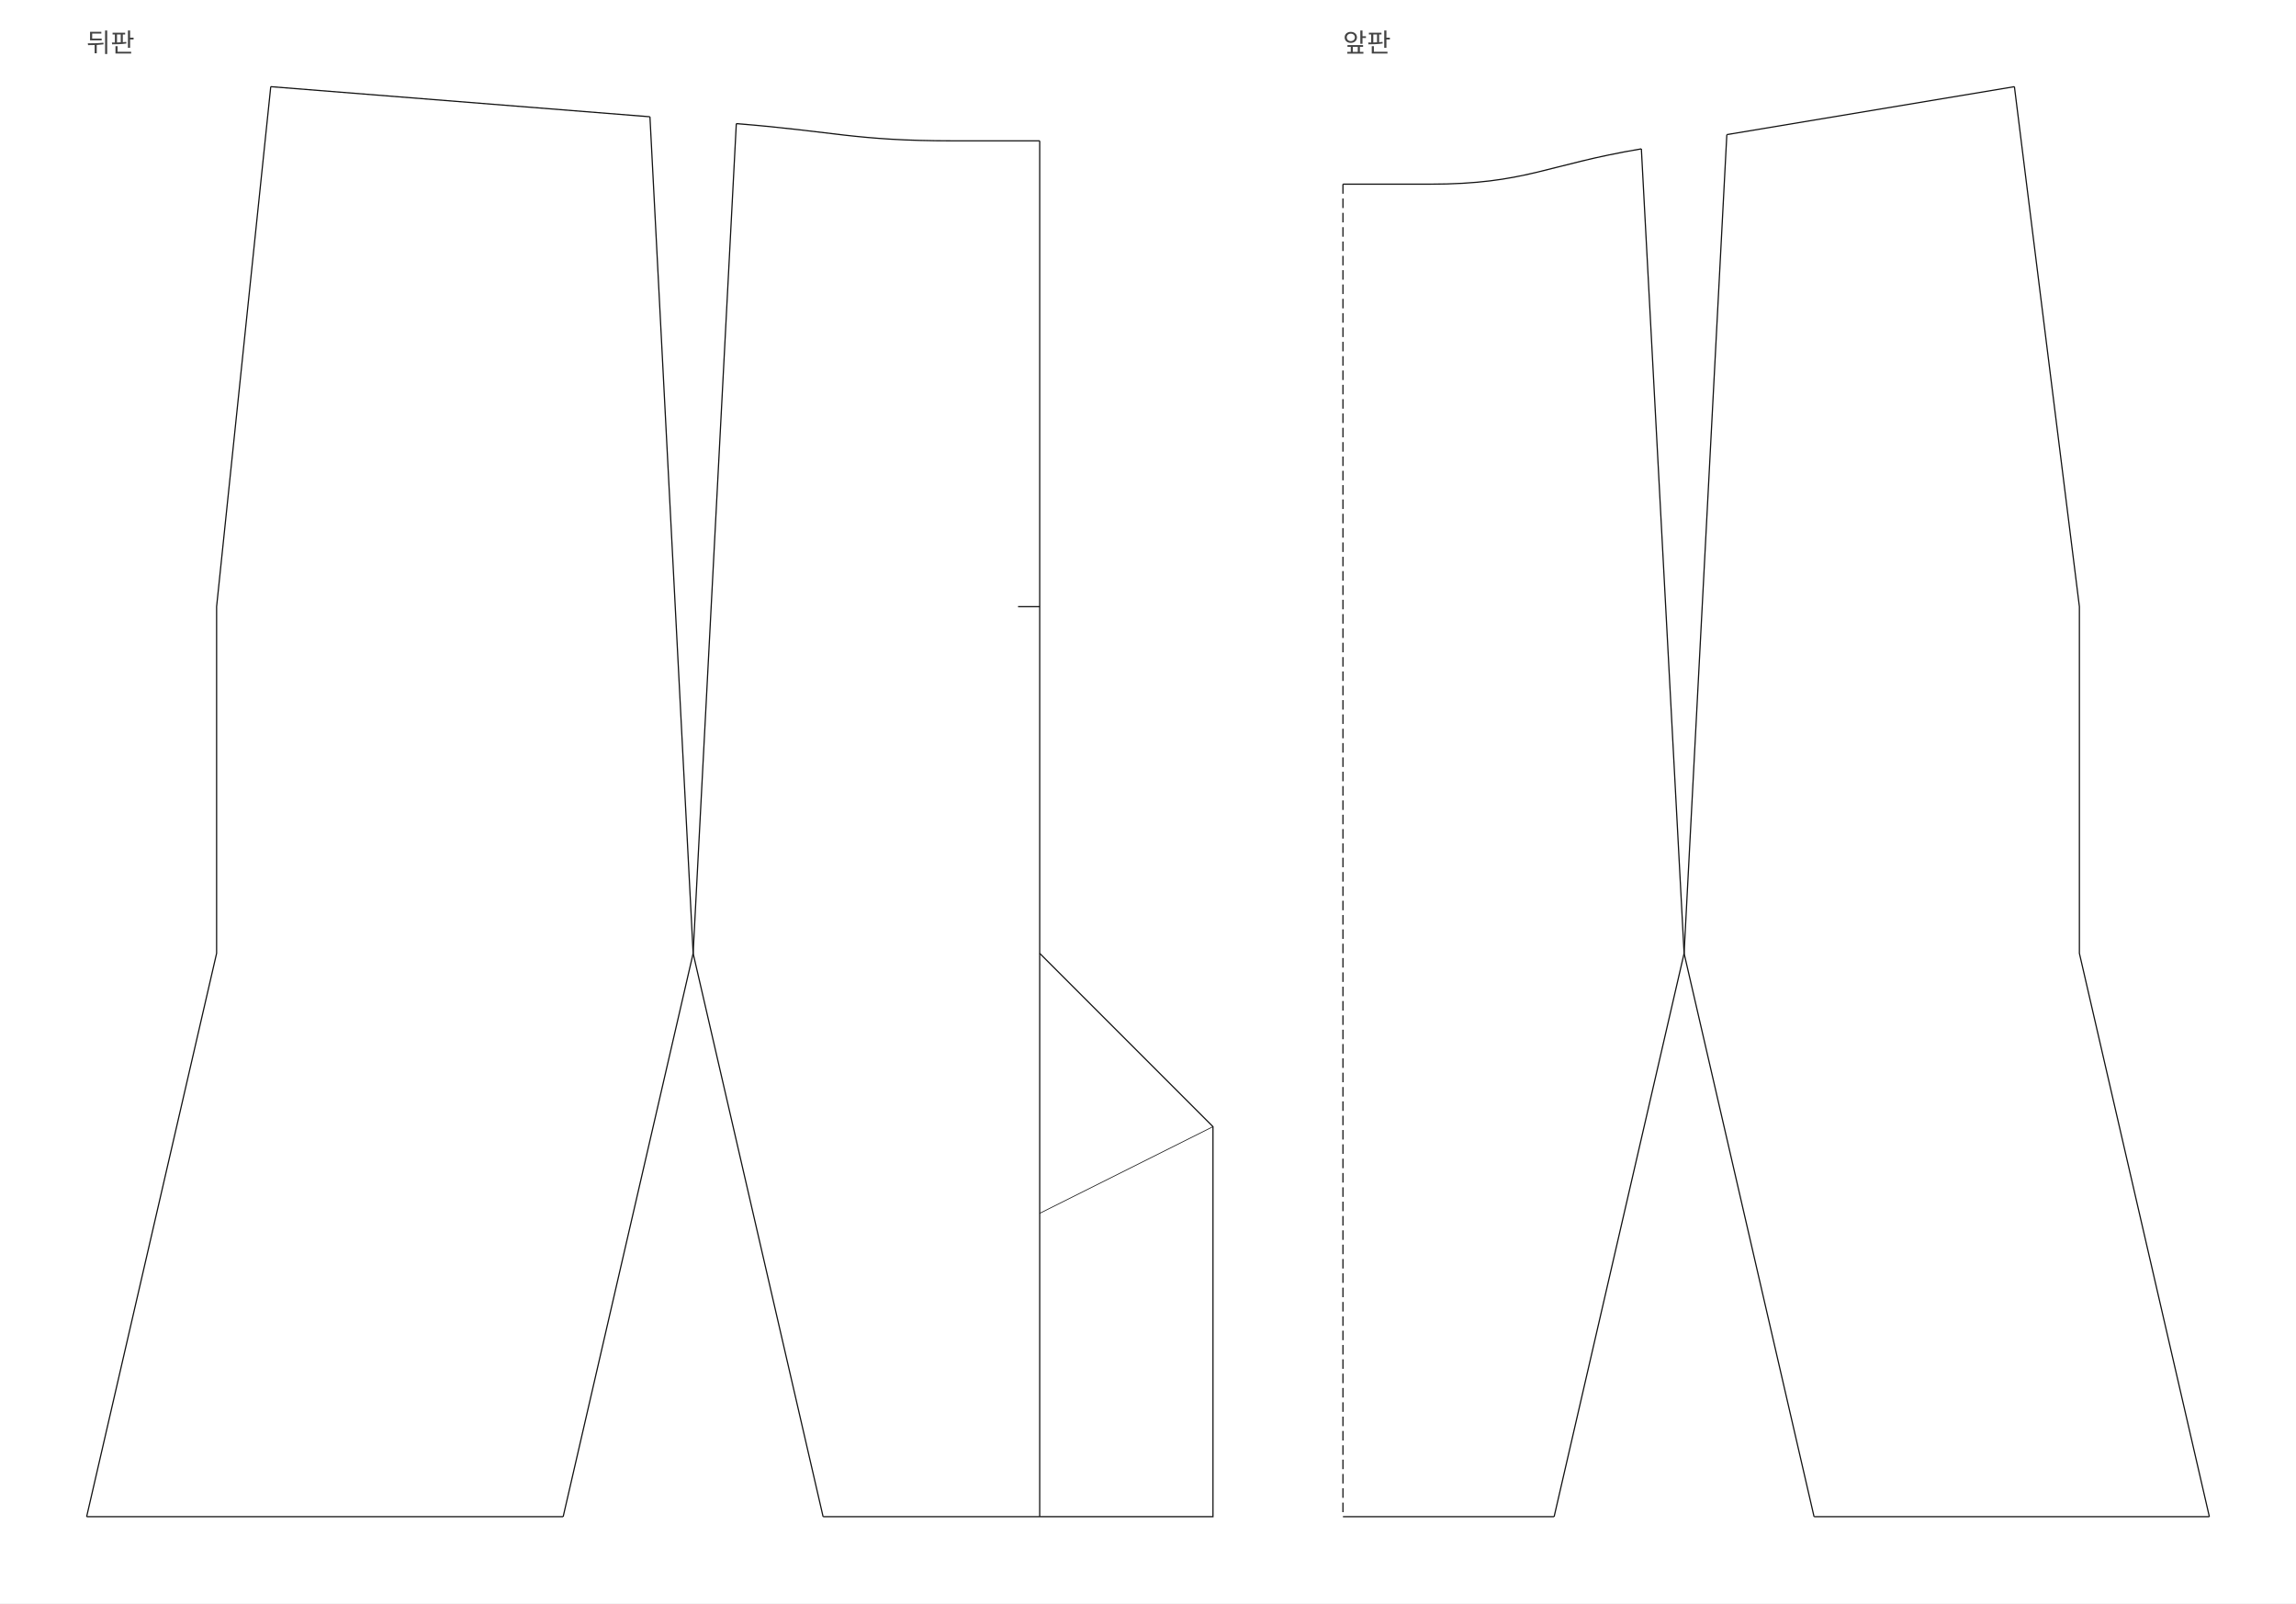
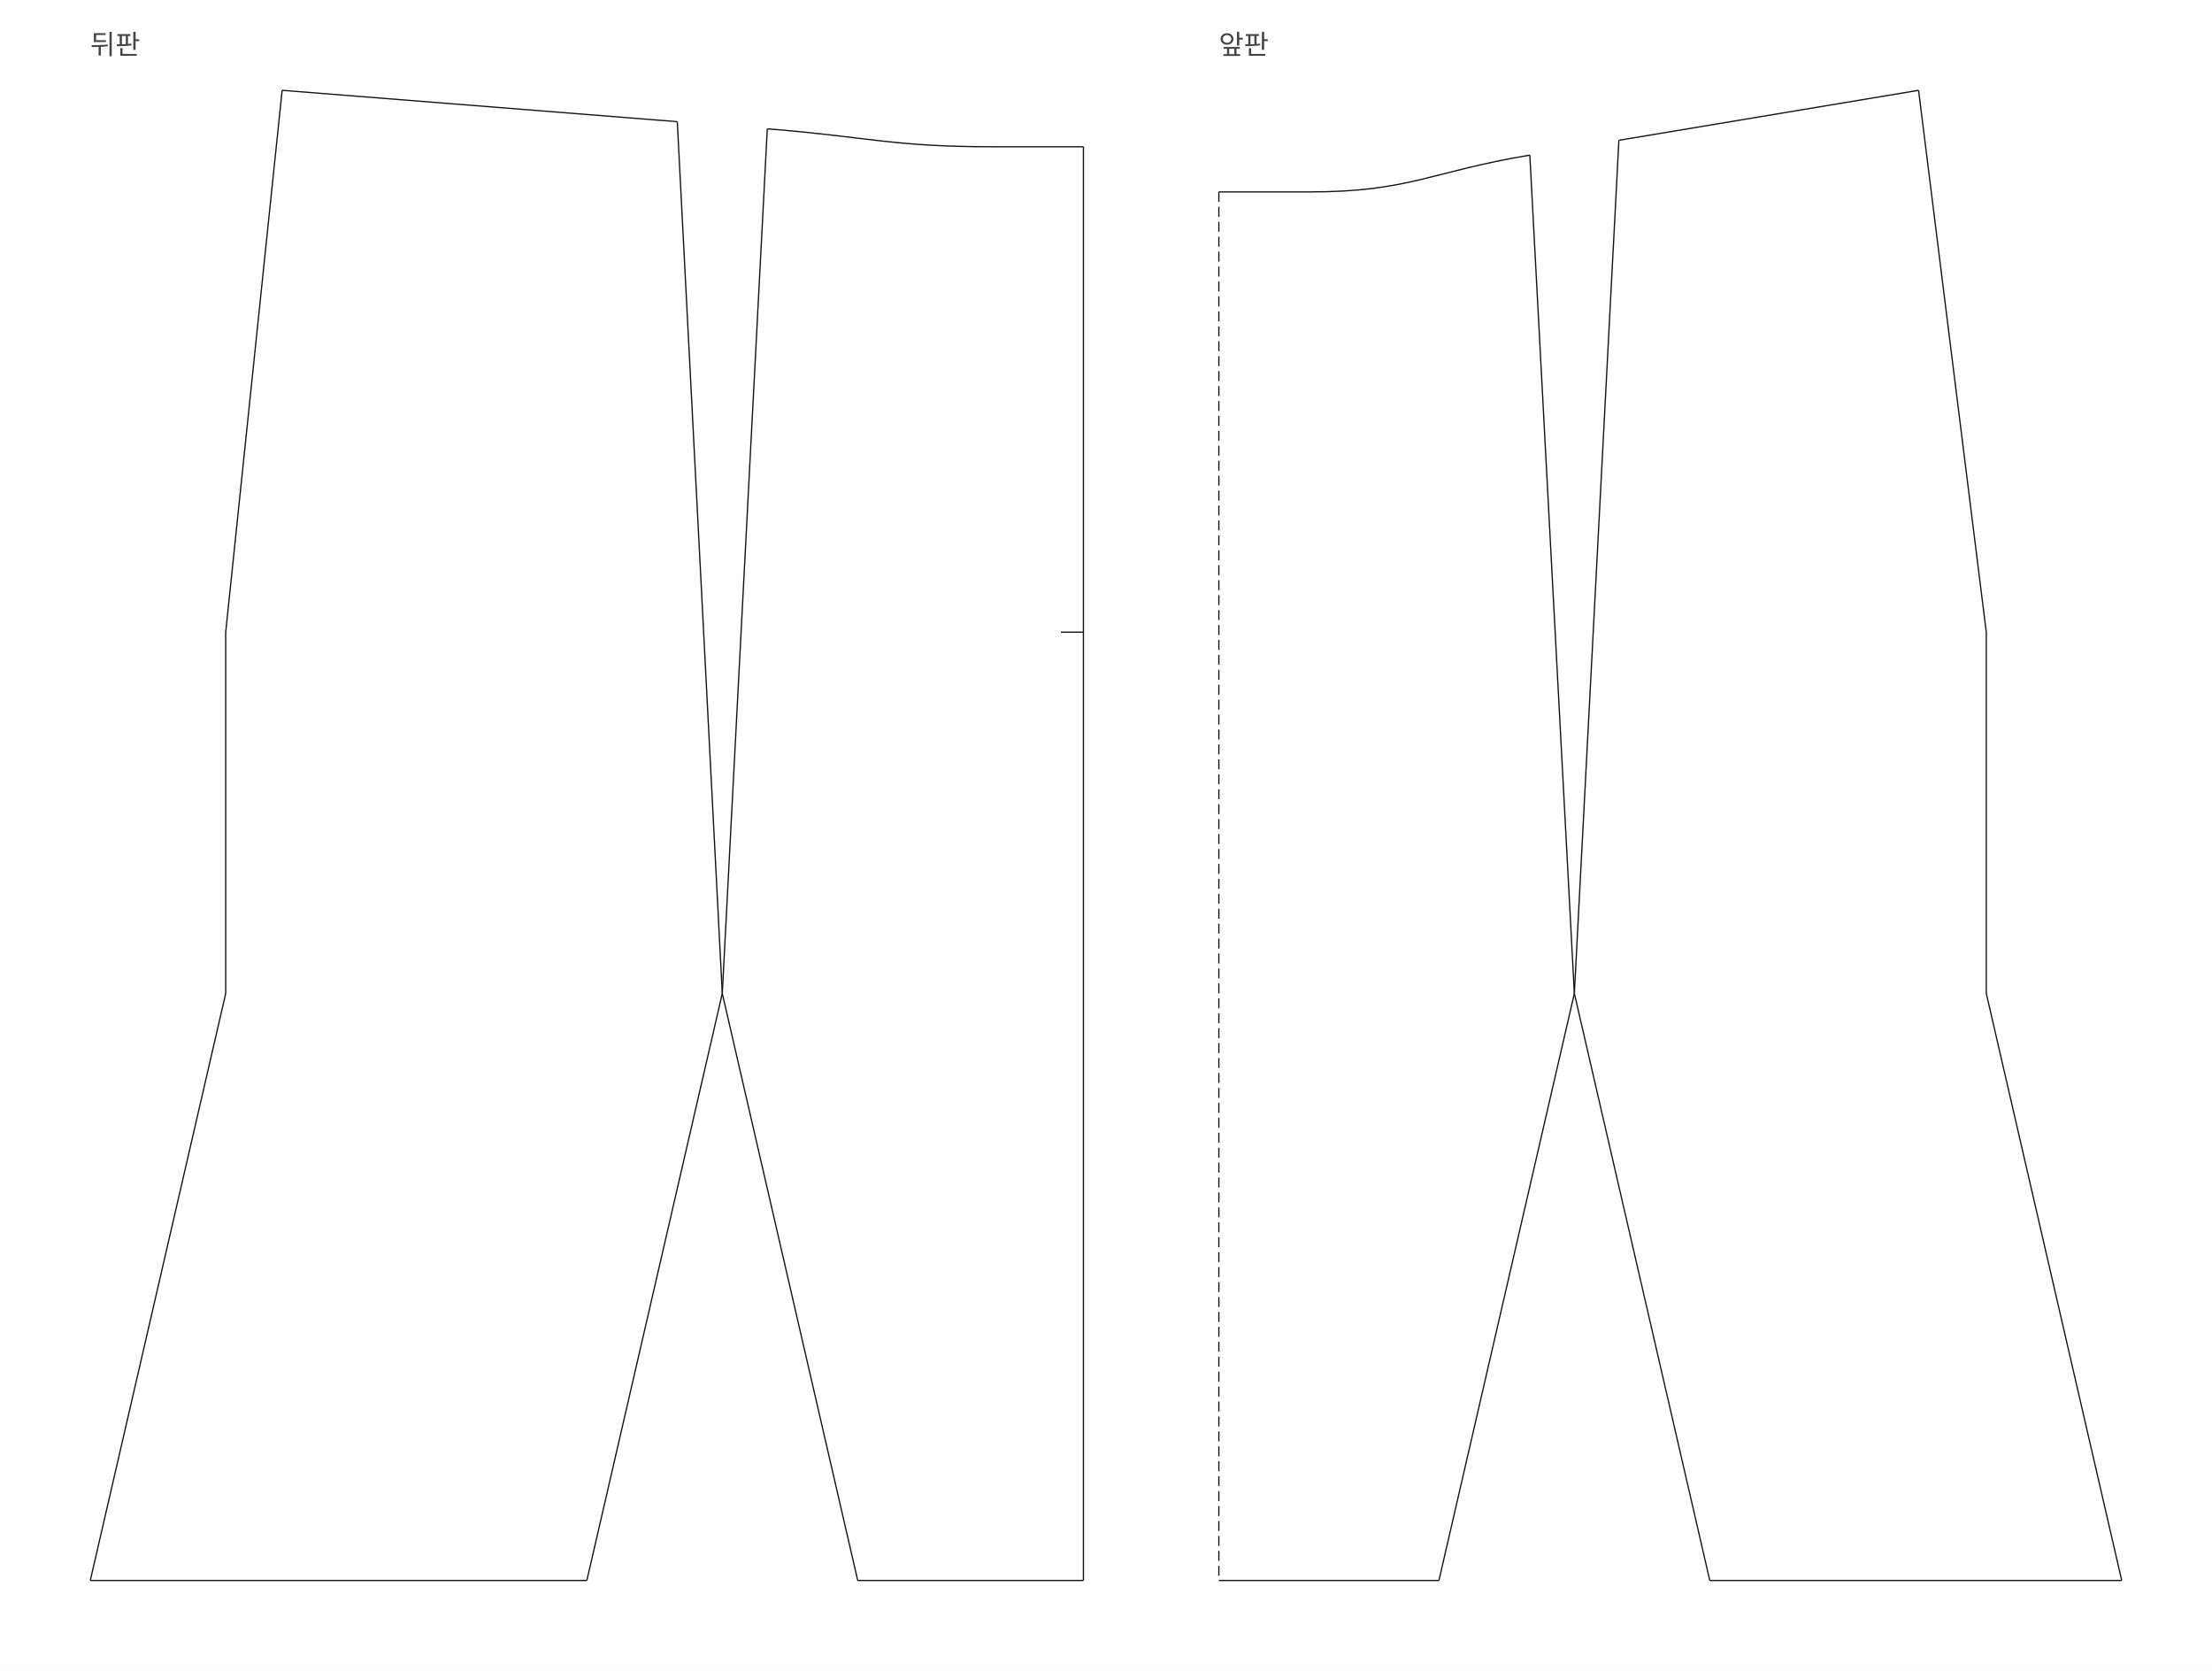
- <svg xmlns="http://www.w3.org/2000/svg" width="673.1mm" height="469.9mm" viewBox="0 0 673.1 469.9">
+ <svg xmlns="http://www.w3.org/2000/svg" width="622.3mm" height="469.9mm" viewBox="0 0 622.3 469.9">
  <rect width="100%" height="100%" fill="white" />
  <g id="뒤판">
    <g id="outline" fill="none" stroke="#111" stroke-width="0.35">
-       <path d="M304.8 279.4L355.6 330.2L355.6 444.5L304.8 444.5" />
      <path d="M304.8 41.275L304.8 444.5" />
      <path d="M304.8 41.275C296.418 41.275 287.782 41.275 279.4 41.275C250.717 41.275 244.453 38.501 215.86 36.232" />
      <path d="M215.86 36.232L203.2 279.4L241.3 444.5" />
      <path d="M190.54 34.223L203.2 279.4L165.1 444.5" />
      <path d="M190.54 34.223C146.074 30.694 123.841 28.929 79.375 25.4" />
      <path d="M79.375 25.4L63.5 177.8L63.5 279.4L25.4 444.5" />
      <path d="M304.8 444.5L241.3 444.5" />
      <path d="M165.1 444.5L25.4 444.5" />
    </g>
-     <g id="mark" fill="none" stroke="#111" stroke-width="0.21">
-       <path d="M304.8 355.6L355.6 330.2" />
-     </g>
    <g id="notch" fill="none" stroke="#111" stroke-width="0.35">
      <path d="M304.8 177.8L298.45 177.8" />
    </g>
    <text x="25.4" y="15.24" font-size="7.62" font-family="sans-serif" fill="#444">뒤판</text>
  </g>
  <g id="앞판">
    <g id="outline" fill="none" stroke="#111" stroke-width="0.35">
-       <path d="M393.7 53.975C402.082 53.975 410.718 53.975 419.1 53.975C447.424 53.975 453.247 48.284 481.185 43.627" />
-       <path d="M481.185 43.627L493.712 279.4L455.612 444.5" />
-       <path d="M506.24 39.452L493.712 279.4L531.812 444.5" />
-       <path d="M506.24 39.452C539.964 33.831 556.826 31.021 590.55 25.4" />
-       <path d="M590.55 25.4L609.6 177.8L609.6 279.4L647.7 444.5" />
-       <path d="M393.7 444.5L455.612 444.5" />
-       <path d="M531.812 444.5L647.7 444.5" />
+       <path d="M342.9 53.975C351.282 53.975 359.918 53.975 368.3 53.975C396.624 53.975 402.447 48.284 430.385 43.627" />
+       <path d="M430.385 43.627L442.912 279.4L404.812 444.5" />
+       <path d="M455.44 39.452L442.912 279.4L481.012 444.5" />
+       <path d="M455.44 39.452C489.164 33.831 506.026 31.021 539.75 25.4" />
+       <path d="M539.75 25.4L558.8 177.8L558.8 279.4L596.9 444.5" />
+       <path d="M342.9 444.5L404.812 444.5" />
+       <path d="M481.012 444.5L596.9 444.5" />
    </g>
    <g id="fold" fill="none" stroke="#111" stroke-width="0.35" stroke-dasharray="2.8,1.4">
-       <path d="M393.7 53.975L393.7 444.5" />
+       <path d="M342.9 53.975L342.9 444.5" />
    </g>
-     <text x="393.7" y="15.24" font-size="7.62" font-family="sans-serif" fill="#444">앞판</text>
+     <text x="342.9" y="15.24" font-size="7.62" font-family="sans-serif" fill="#444">앞판</text>
  </g>
</svg>
